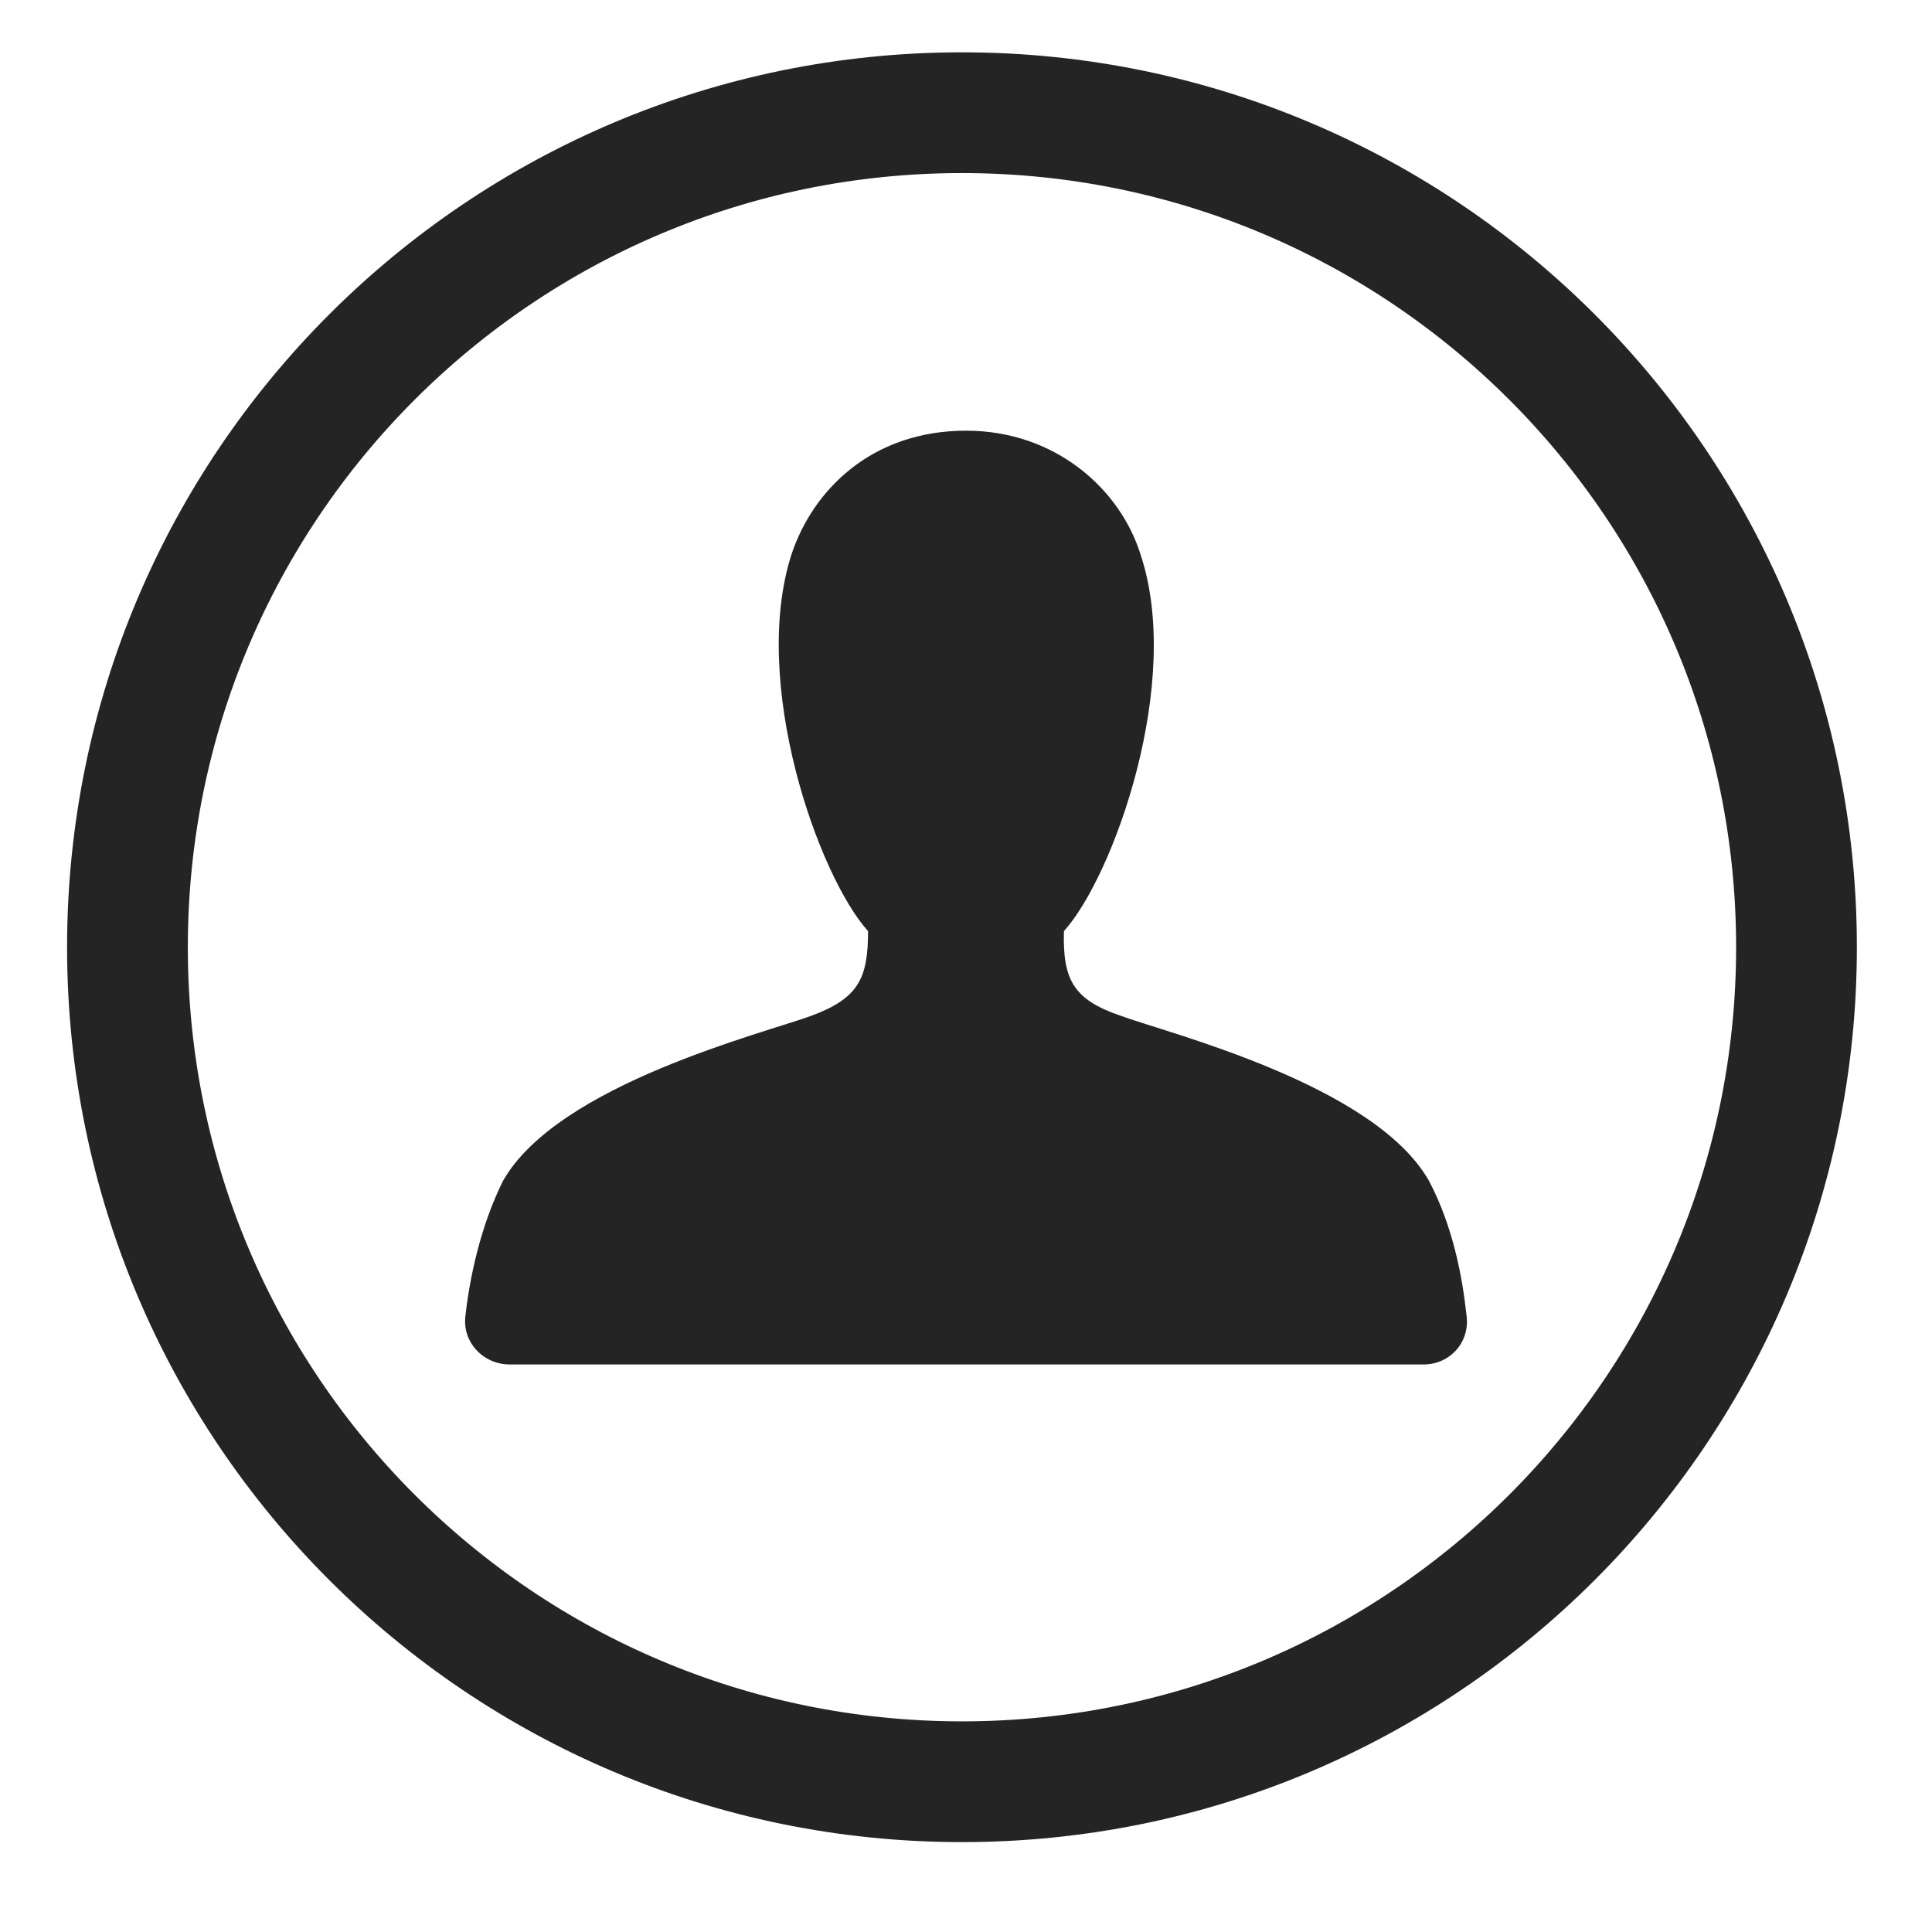
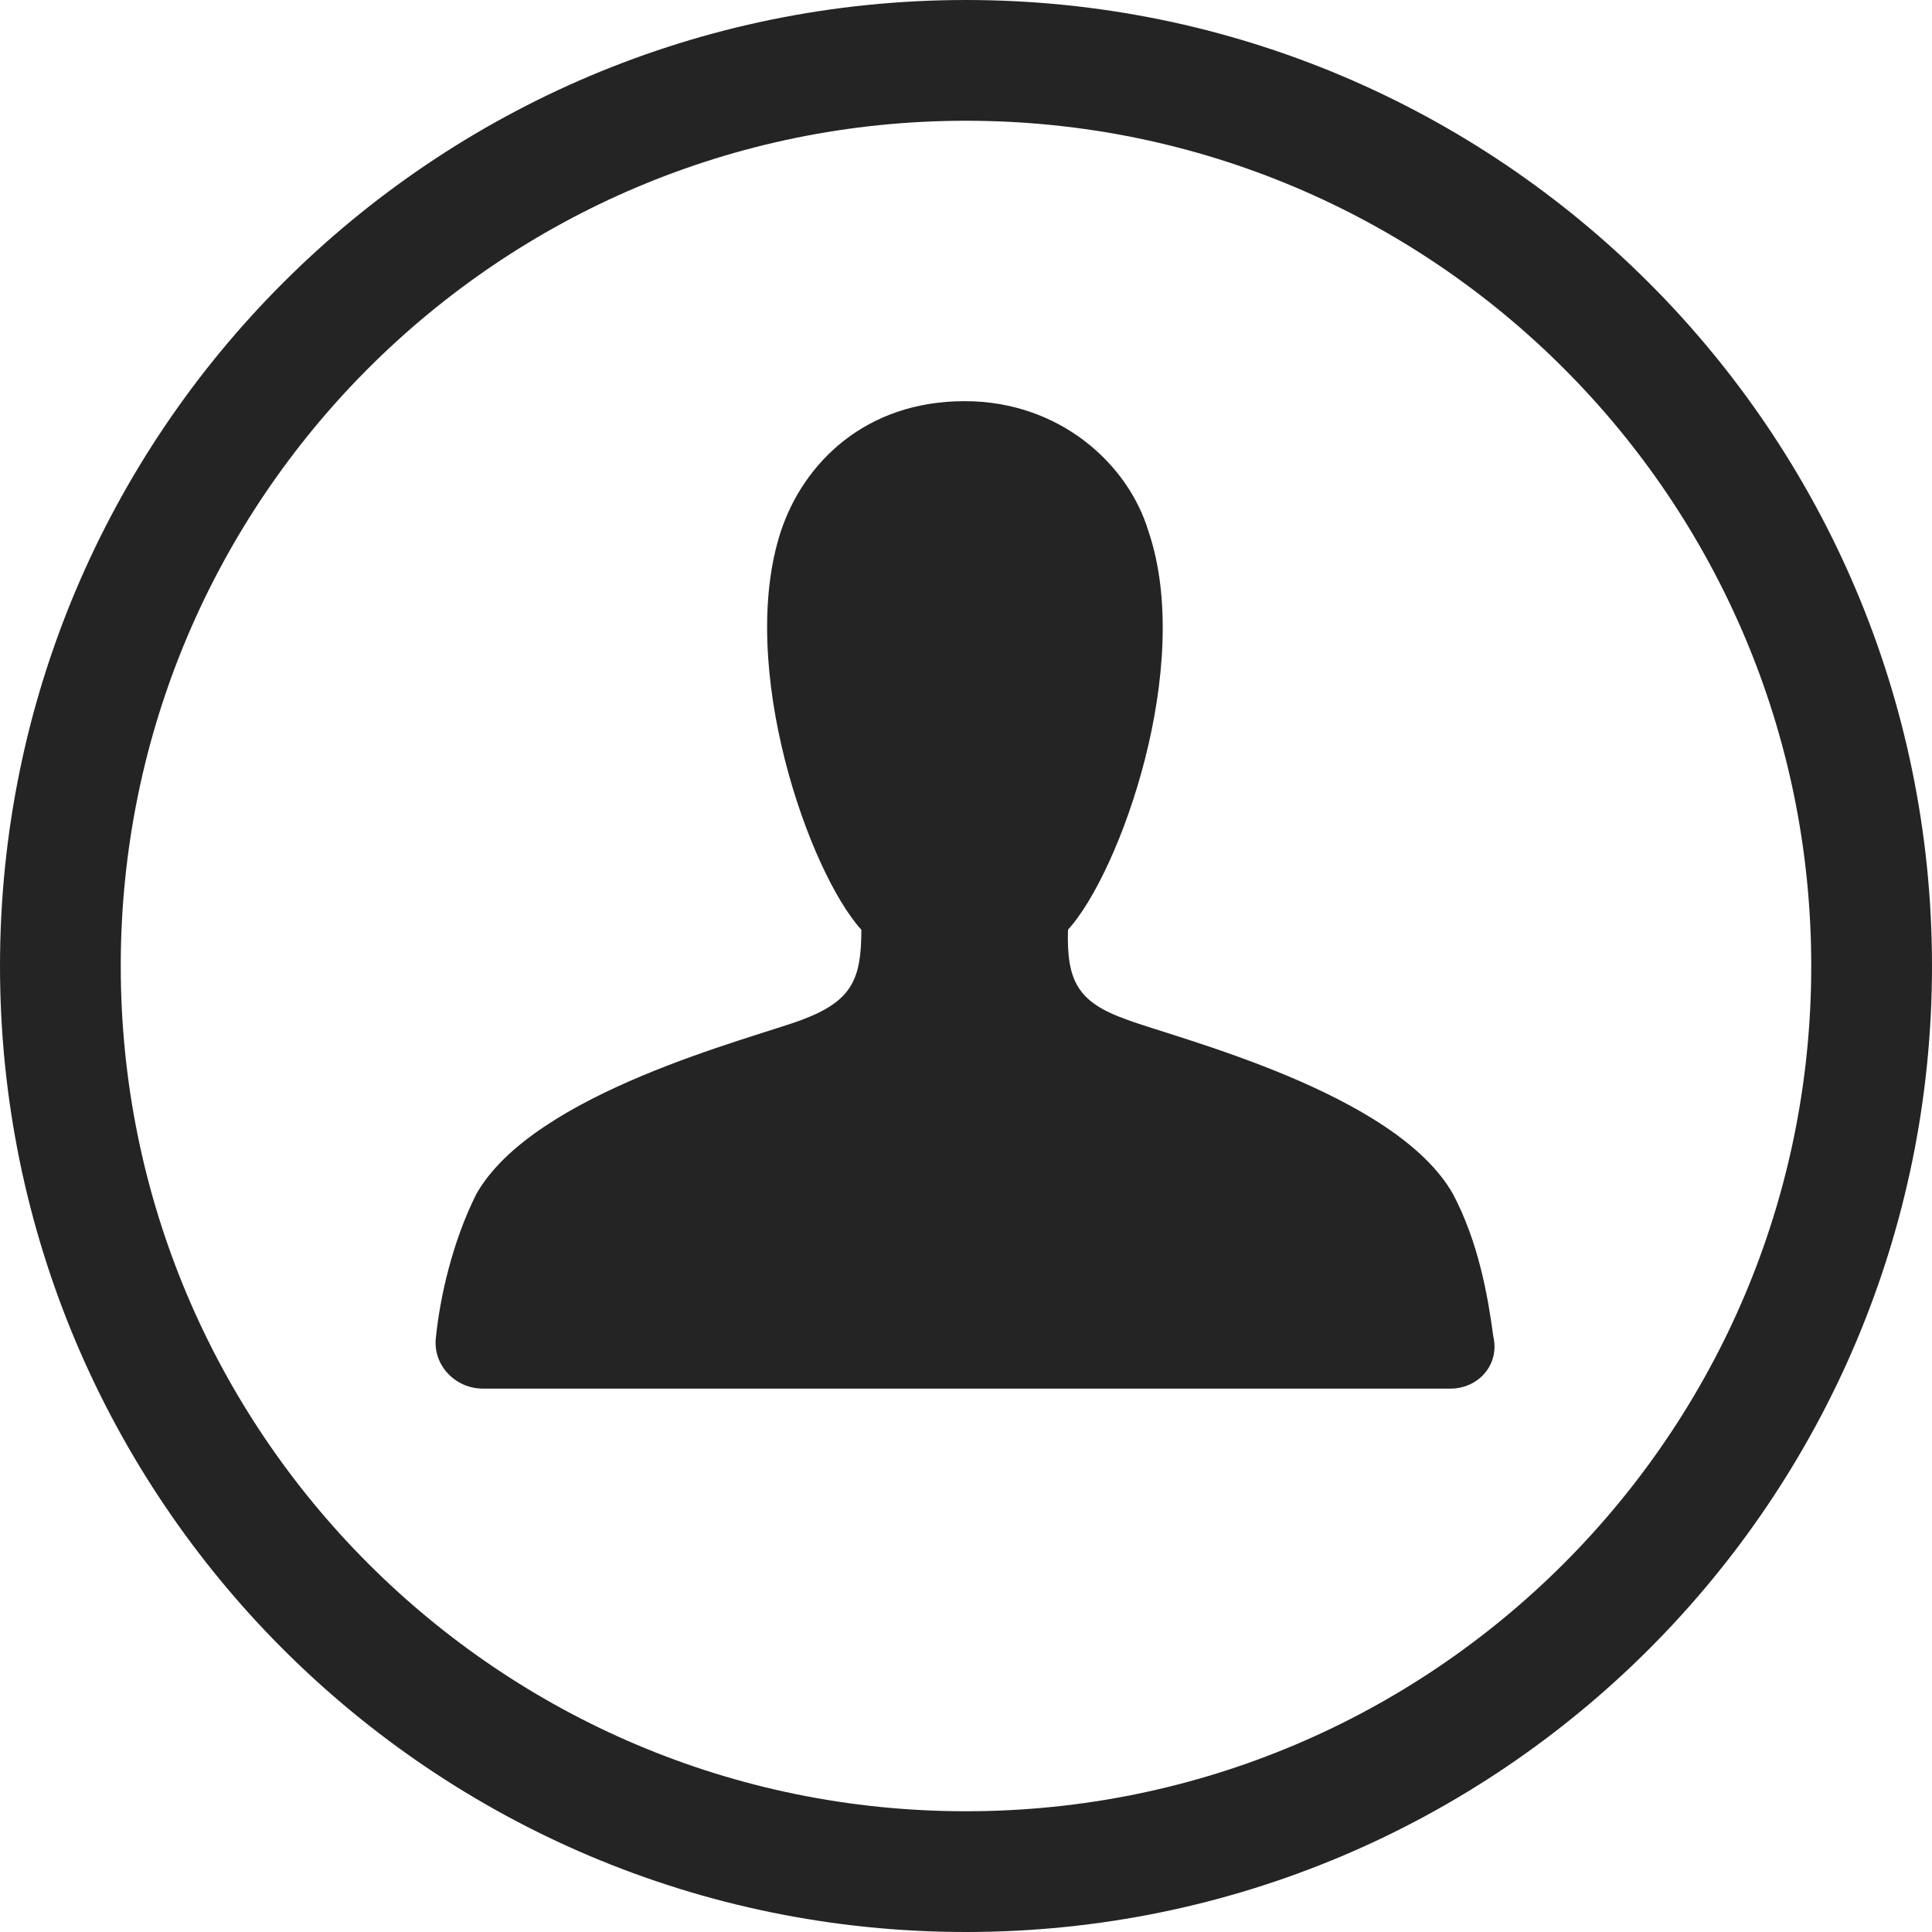
<svg xmlns="http://www.w3.org/2000/svg" version="1.1" id="Layer_1" x="0px" y="0px" viewBox="0 0 144 144" style="enable-background:new 0 0 144 144;" xml:space="preserve">
  <style type="text/css">
	.st0{fill:#242424;}
	.st1{fill:none;stroke:#242424;stroke-width:9;stroke-miterlimit:10;}
</style>
-   <path class="st0" d="M106.1,101.7H72H38c-2,0-3.6-1.7-3.3-3.7c0.3-2.7,1.1-6.6,2.8-10c4.1-7.2,19.5-11,23-12.3s4.2-2.8,4.2-6.3  C61,65.3,55.9,50.9,59,41.3c1.6-4.8,6-9.2,13-9.2c6.7,0,11.5,4.4,13,9.2c3.2,9.5-2,24-5.7,28.1c-0.1,3.6,0.7,5.1,4.2,6.3  c3.5,1.3,18.9,5.1,23,12.3c1.8,3.4,2.5,7.2,2.8,10C109.6,100,108.1,101.7,106.1,101.7z" />
-   <circle class="st1" cx="71.7" cy="70.6" r="62.2" />
+   <path class="st0" d="M108.1,103.5H72h-36c-2.1,0-3.8-1.8-3.5-3.9c0.3-2.9,1.2-7,3-10.6c4.3-7.6,20.6-11.6,24.3-13  c3.7-1.4,4.4-3,4.4-6.7c-3.9-4.3-9.3-19.6-6-29.7c1.7-5.1,6.3-9.7,13.7-9.7c7.1,0,12.2,4.7,13.7,9.7c3.4,10-2.1,25.4-6,29.7  c-0.1,3.8,0.7,5.4,4.4,6.7c3.7,1.4,20,5.4,24.3,13c1.9,3.6,2.6,7.6,3,10.6C111.8,101.7,110.2,103.5,108.1,103.5z" />
+   <circle class="st1" cx="72" cy="72" r="67.5" />
</svg>
